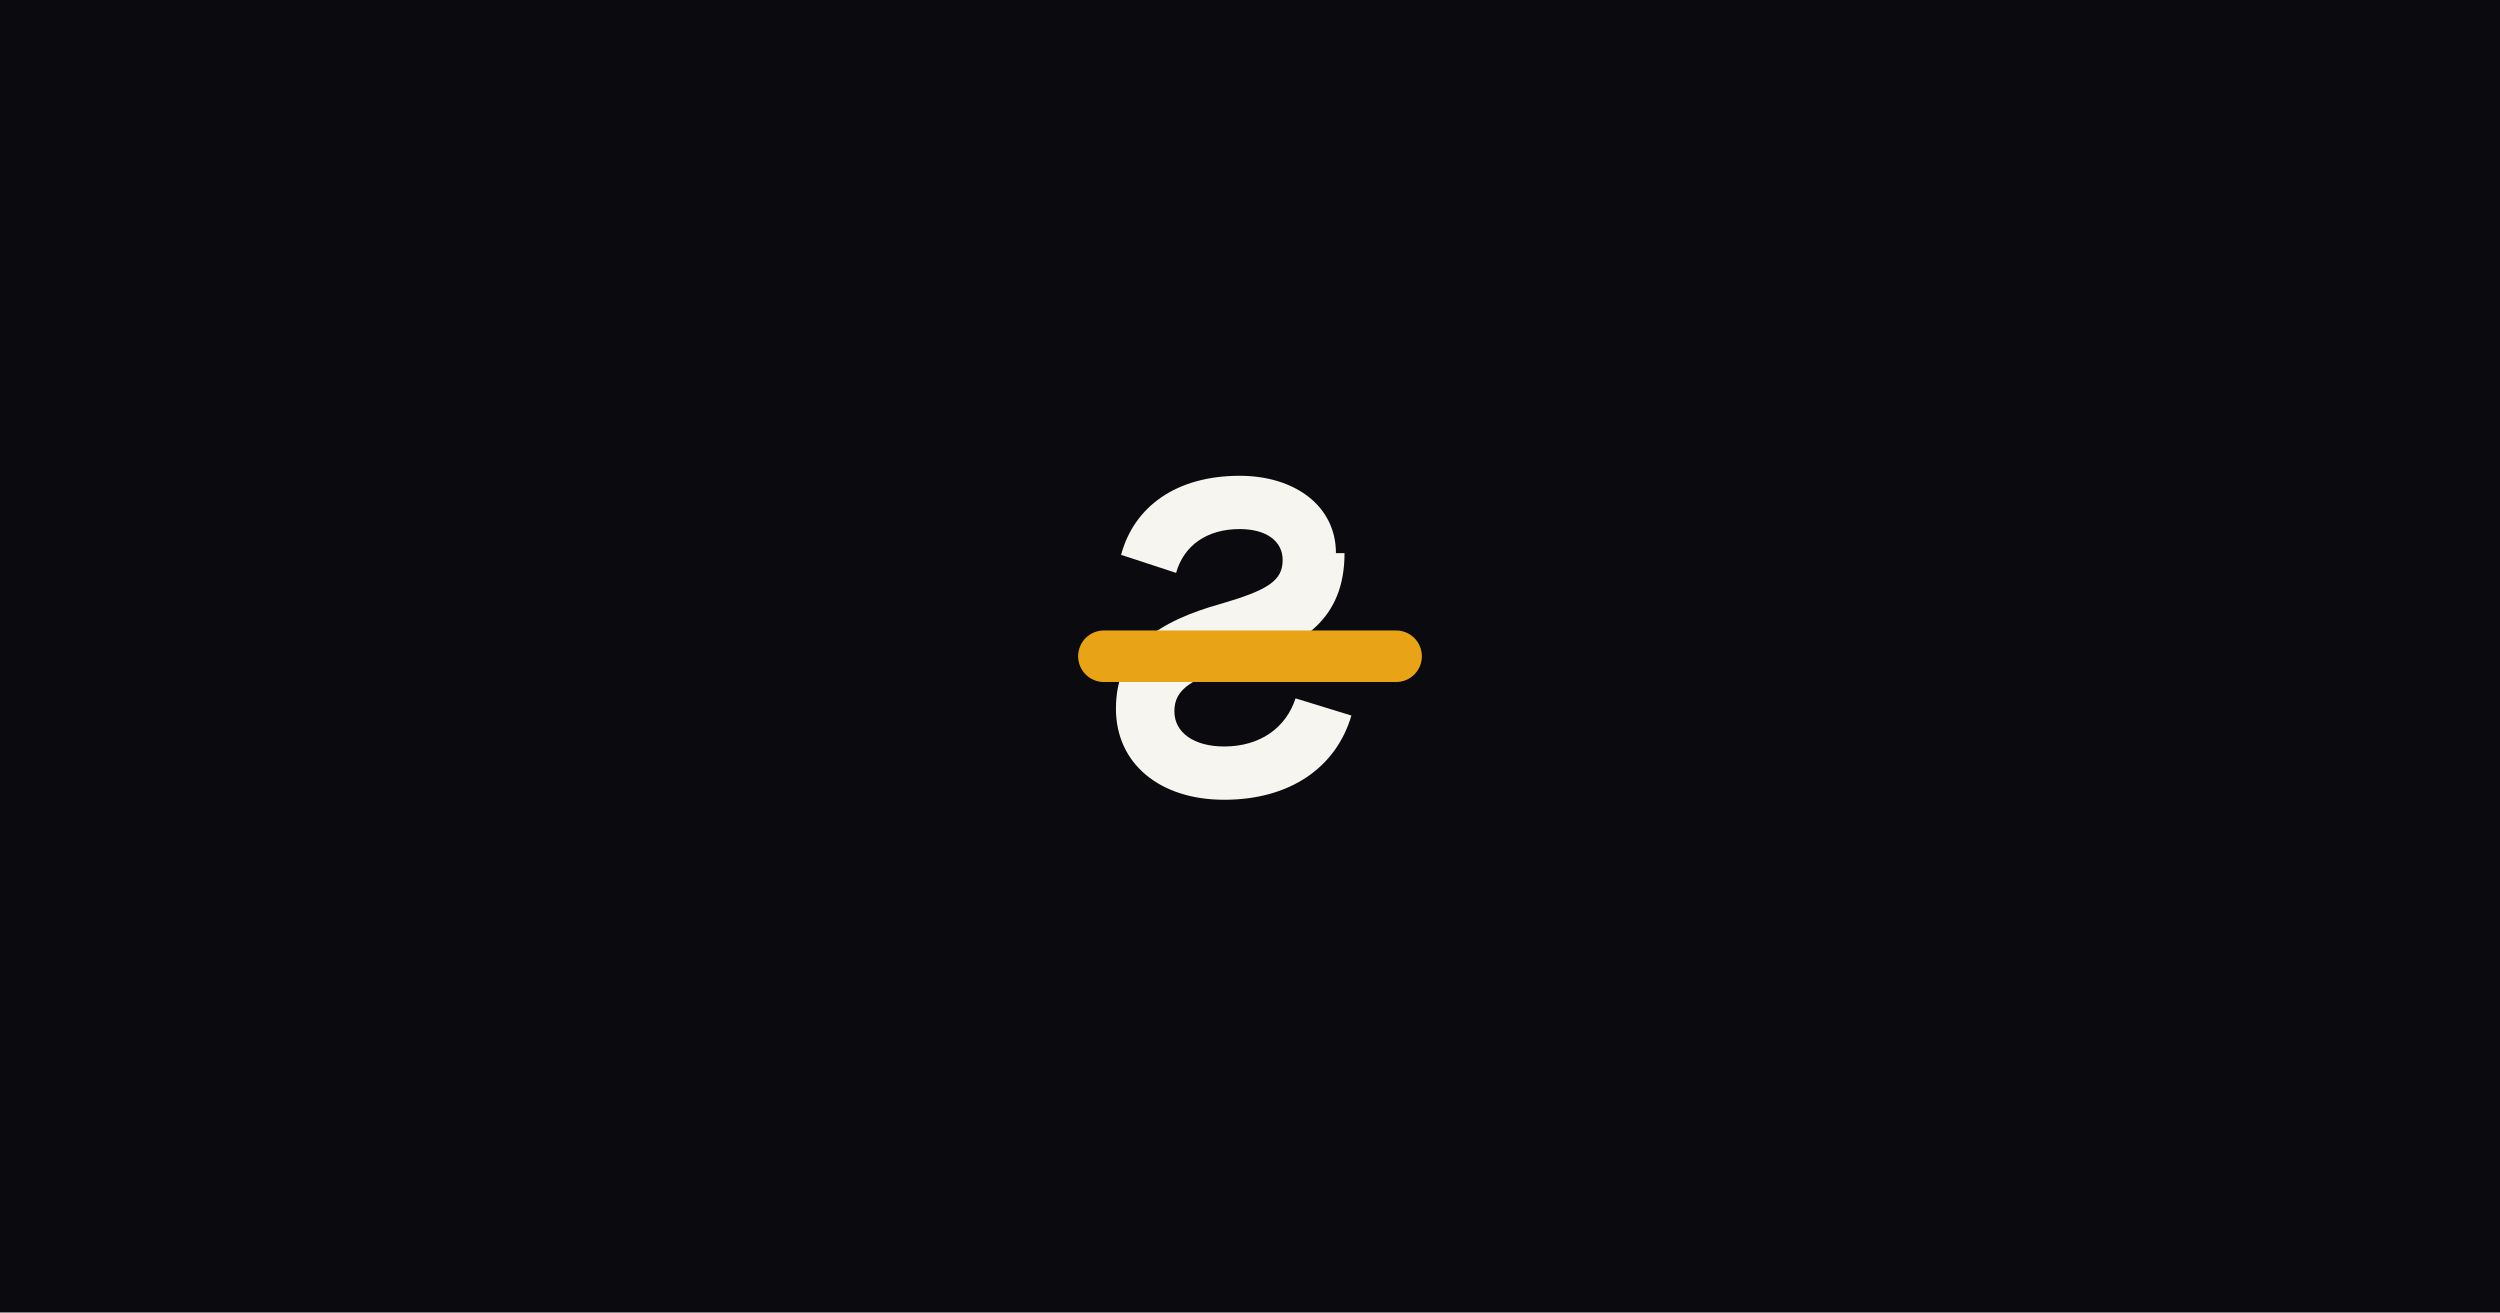
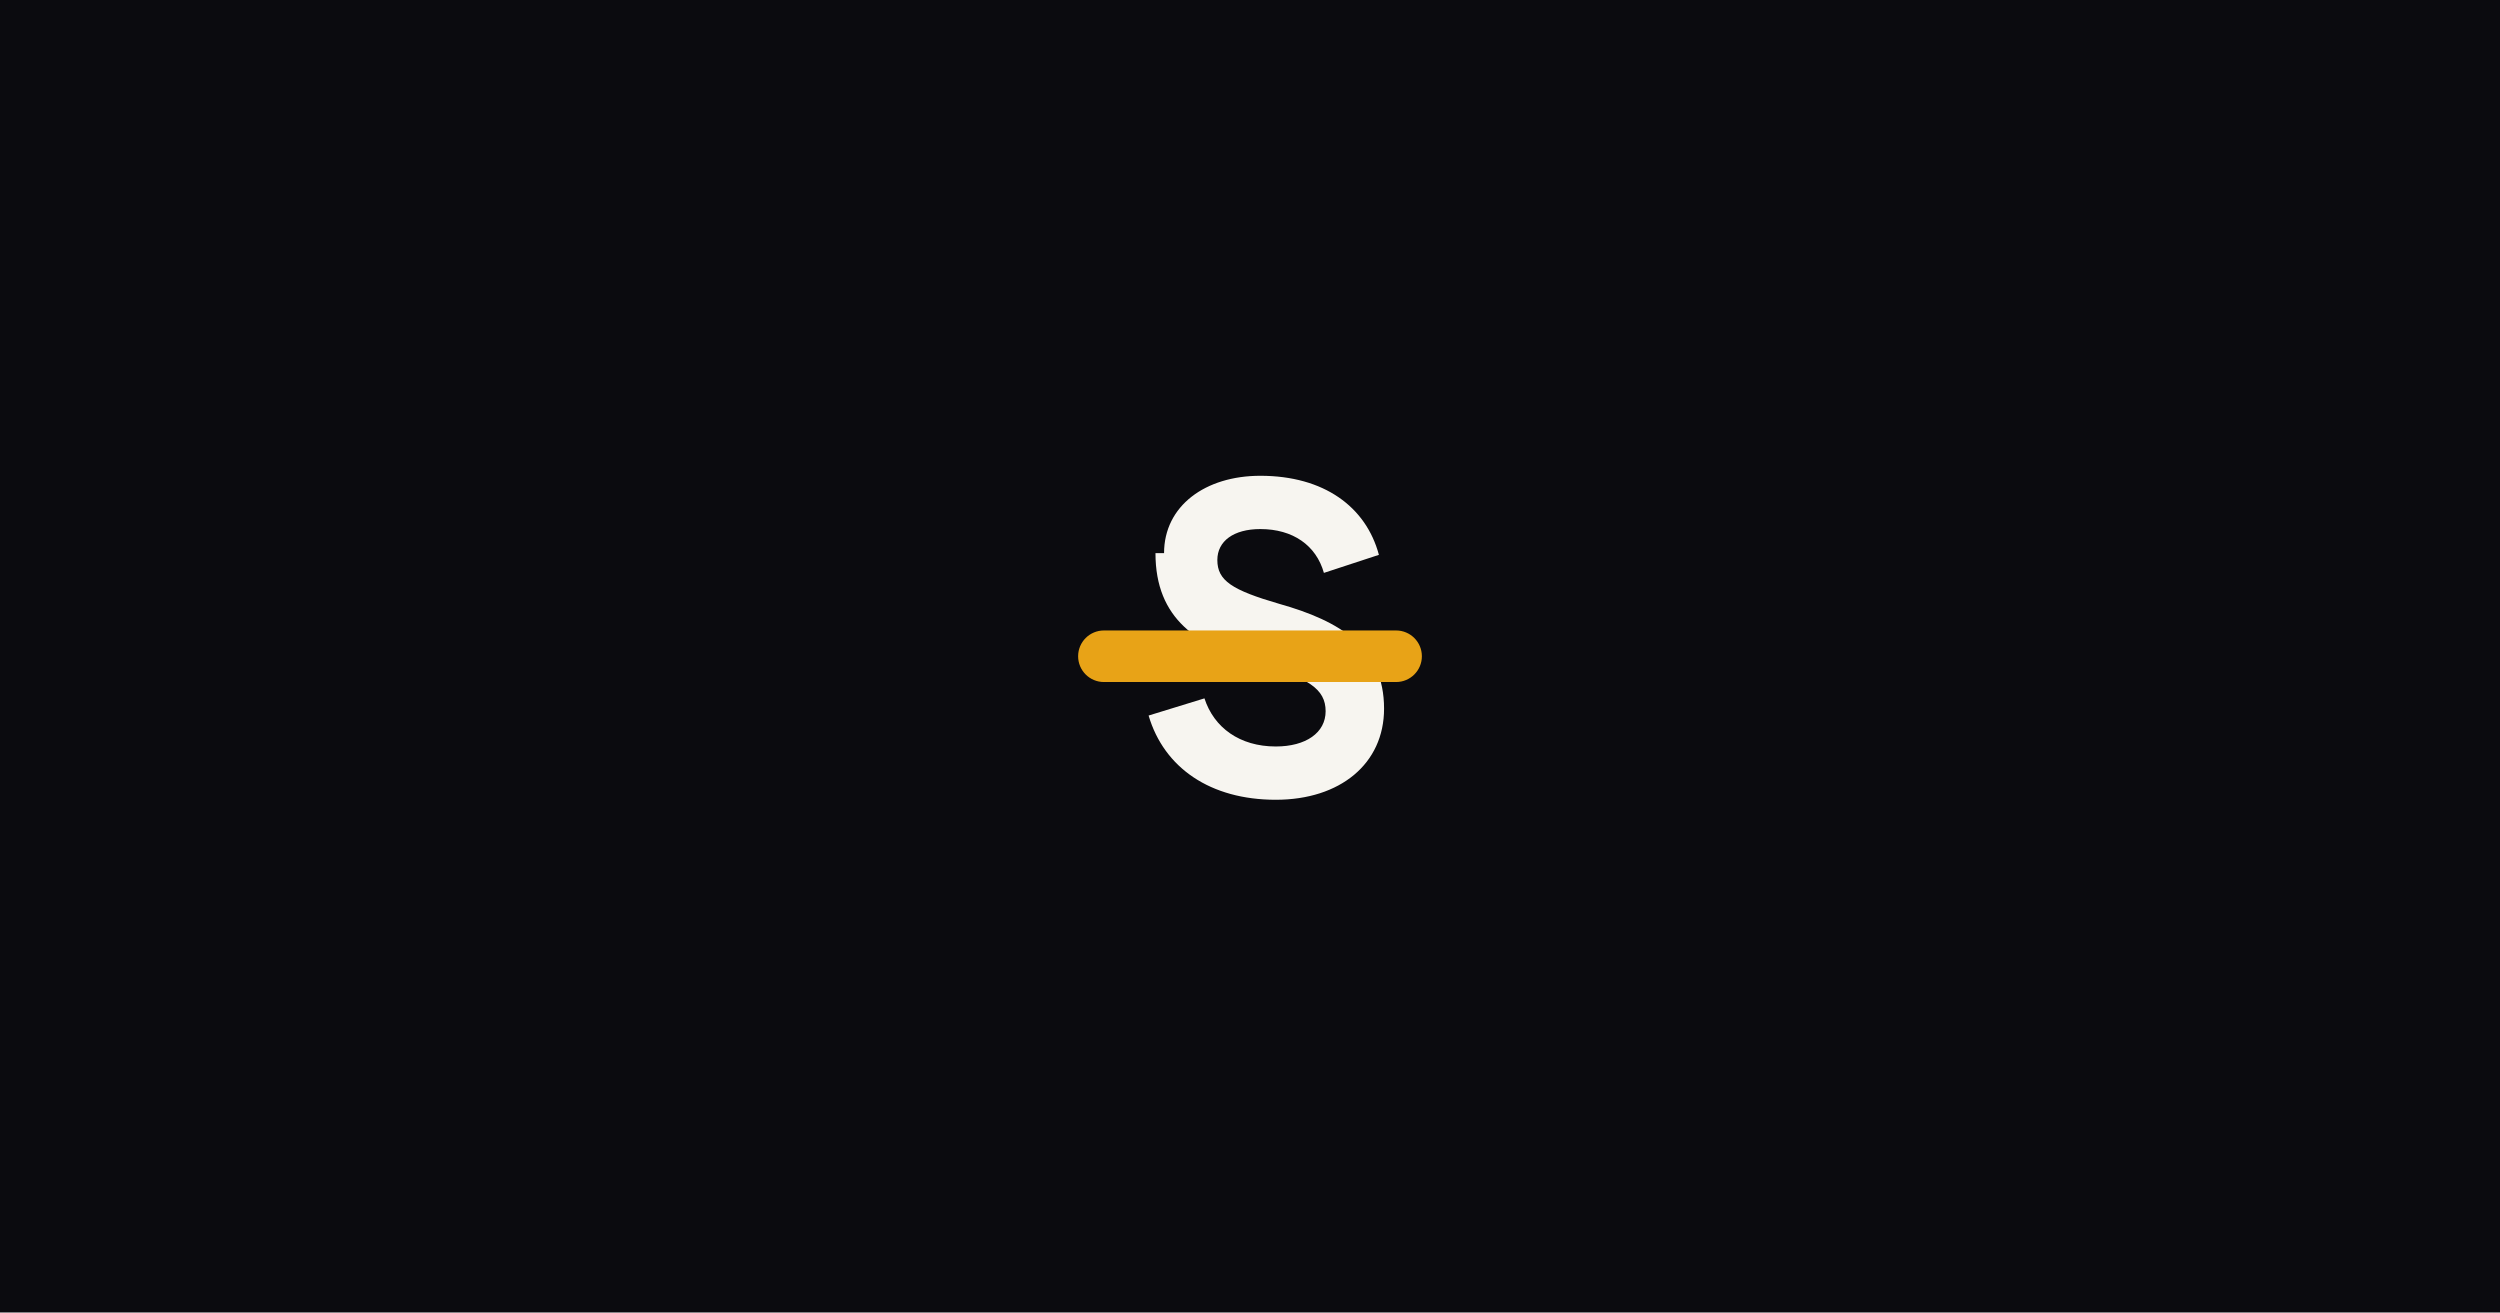
<svg xmlns="http://www.w3.org/2000/svg" width="1200" height="630" viewBox="0 0 1200 630" role="img" aria-label="SoftStop">
  <rect width="1200" height="630" fill="#0B0B0F" />
  <g transform="translate(468,183) scale(4.125)">
-     <path fill="#F7F5F0" d="M42 20c0-5.5-4.8-9-11.2-9-7.4 0-12.3 3.6-13.8 9.2l6.4 2.1c.9-3.2 3.6-5.1 7.4-5.1 3.1 0 5 1.4 5 3.6 0 2.4-1.7 3.5-7.2 5.1-7.1 2-12.2 5.1-12.2 12.2 0 6.4 5.1 10.6 12.6 10.6 7.6 0 13-3.7 14.8-9.8l-6.5-2c-1.1 3.4-4.1 5.6-8.3 5.6-3.5 0-5.8-1.6-5.8-4.1 0-2.6 2-3.9 8-5.6 6.9-2 11.8-5.1 11.8-12.8z" />
+     <g transform="translate(64 0) scale(-1 1)">
+       <path fill="#F7F5F0" d="M42 20c0-5.5-4.8-9-11.2-9-7.4 0-12.3 3.6-13.8 9.2l6.4 2.1c.9-3.2 3.6-5.1 7.4-5.1 3.1 0 5 1.4 5 3.6 0 2.4-1.7 3.5-7.2 5.1-7.1 2-12.2 5.1-12.2 12.2 0 6.4 5.1 10.6 12.6 10.6 7.6 0 13-3.7 14.8-9.8l-6.5-2c-1.1 3.4-4.1 5.6-8.3 5.6-3.5 0-5.8-1.6-5.8-4.1 0-2.6 2-3.9 8-5.6 6.9-2 11.8-5.1 11.8-12.8z" />
+     </g>
    <rect x="12" y="29" width="40" height="6" rx="3" fill="#E8A317" />
  </g>
</svg>
